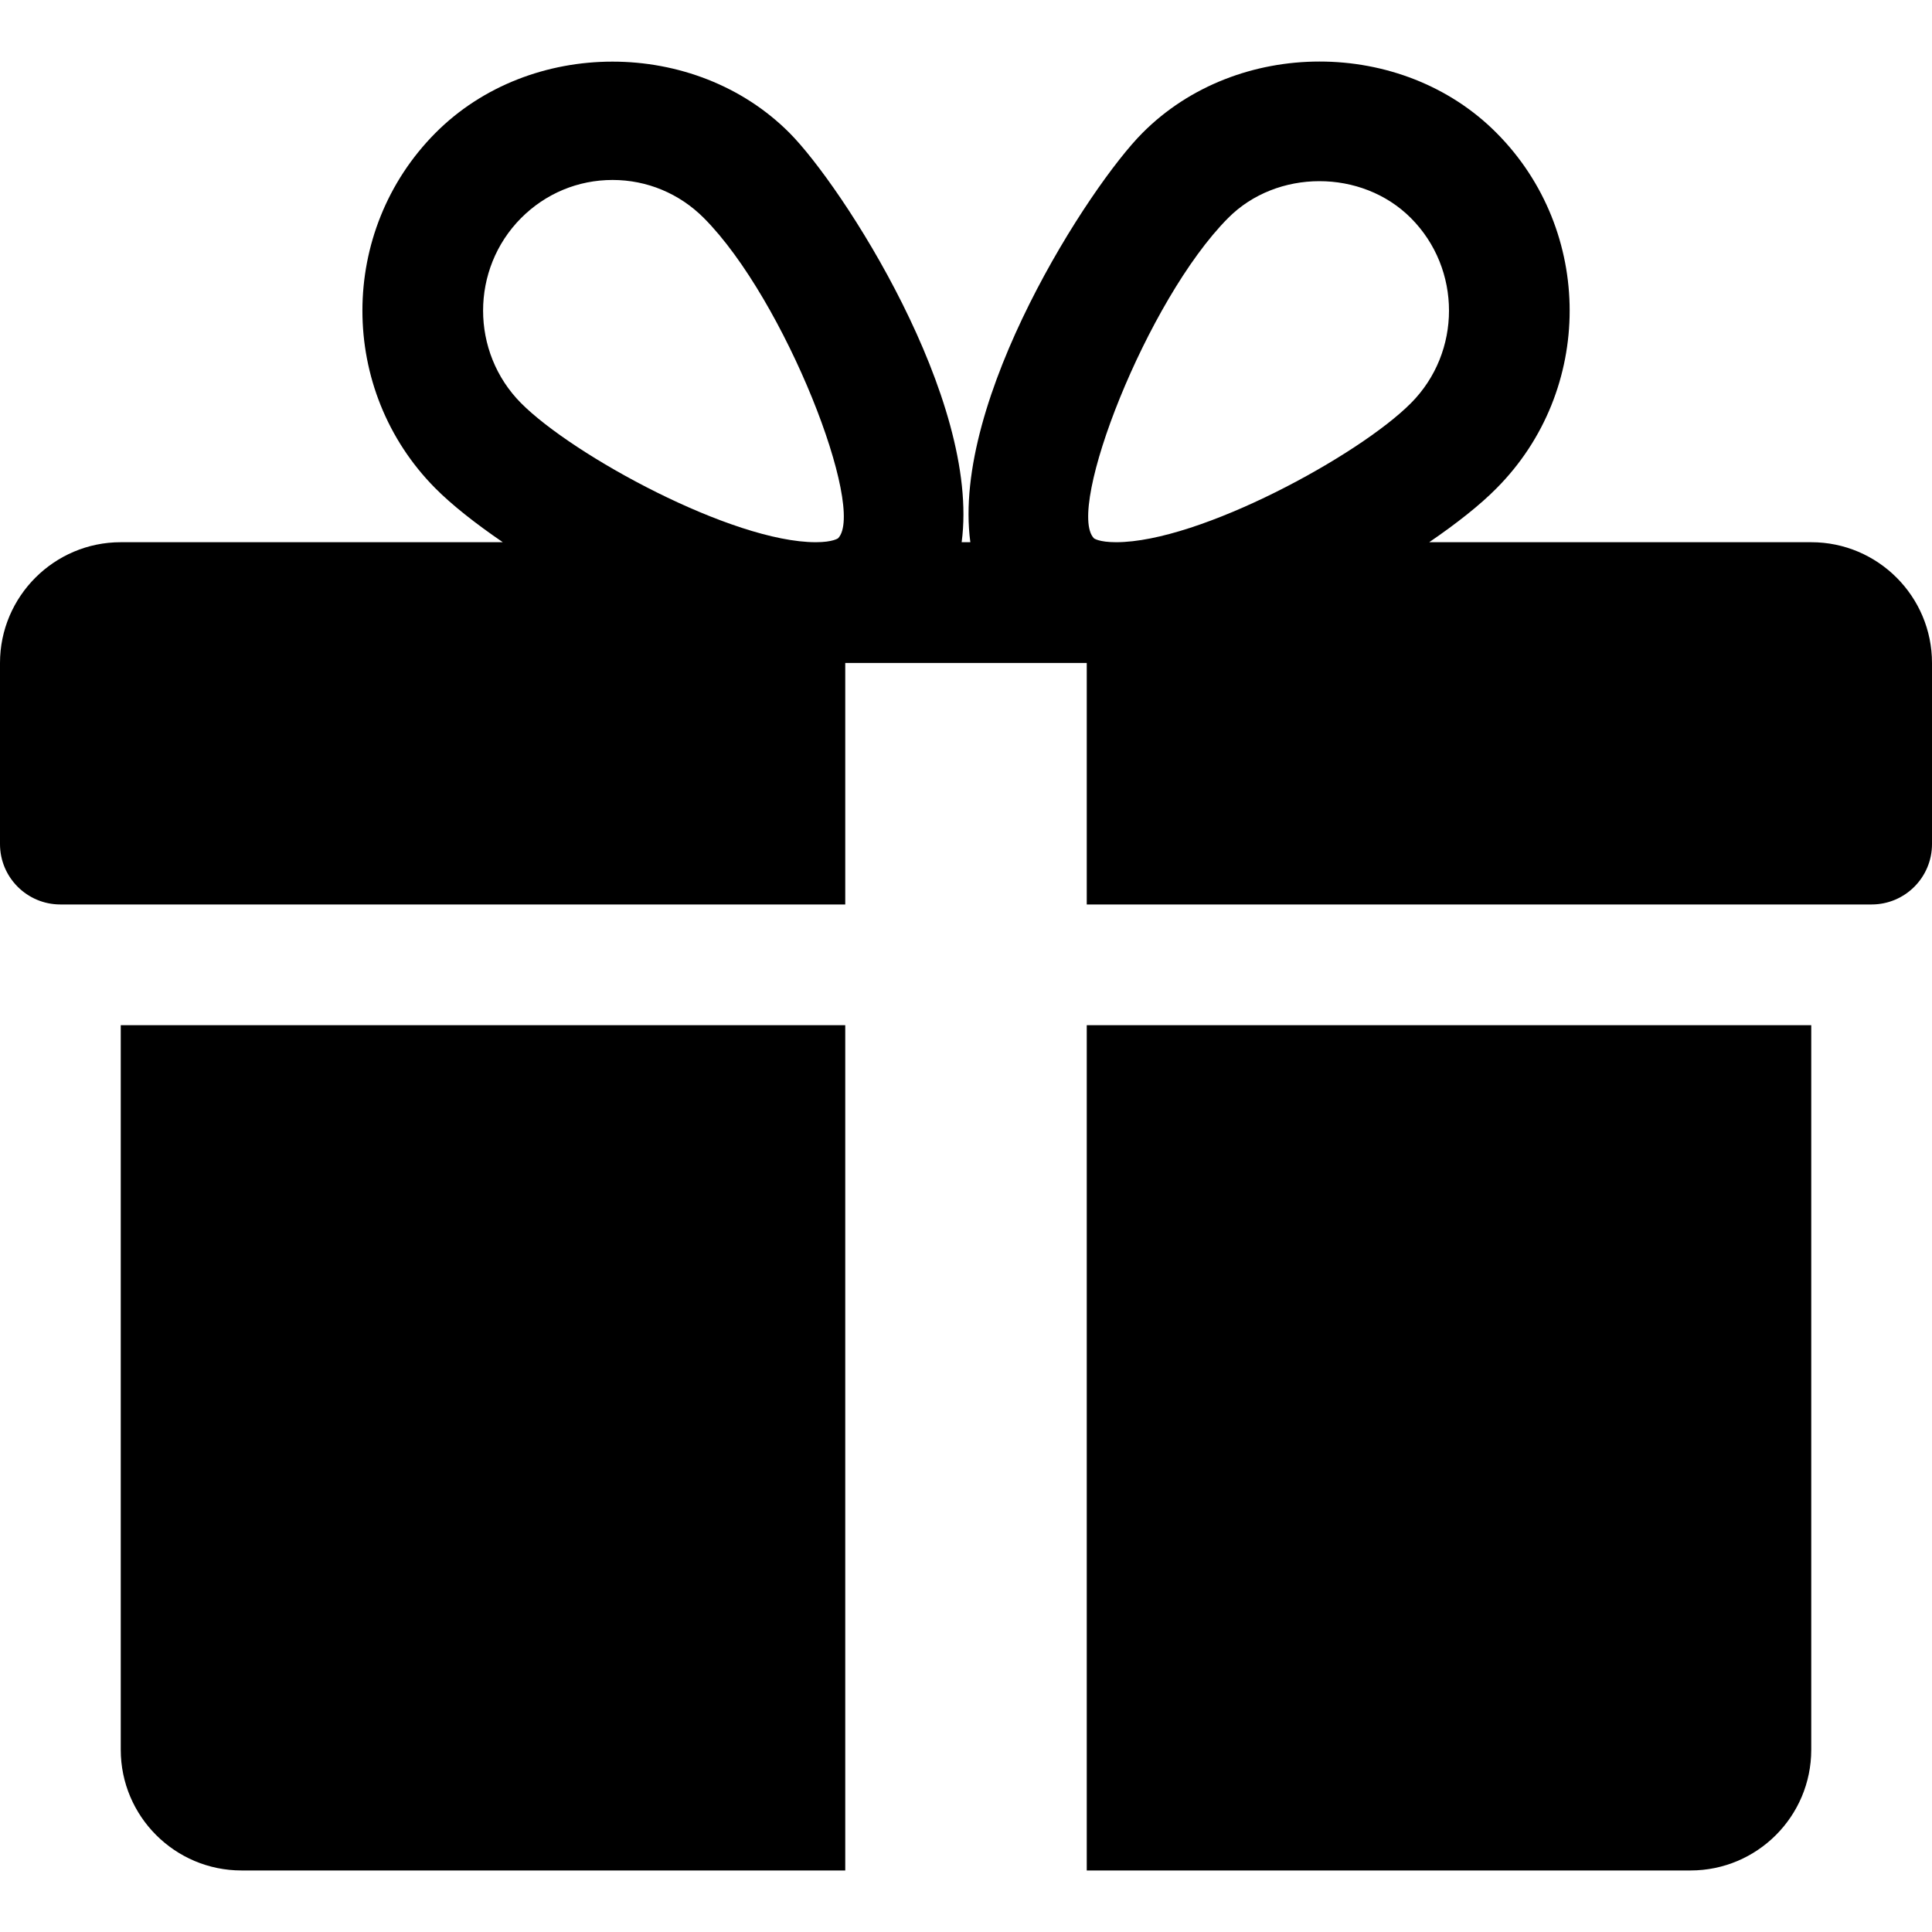
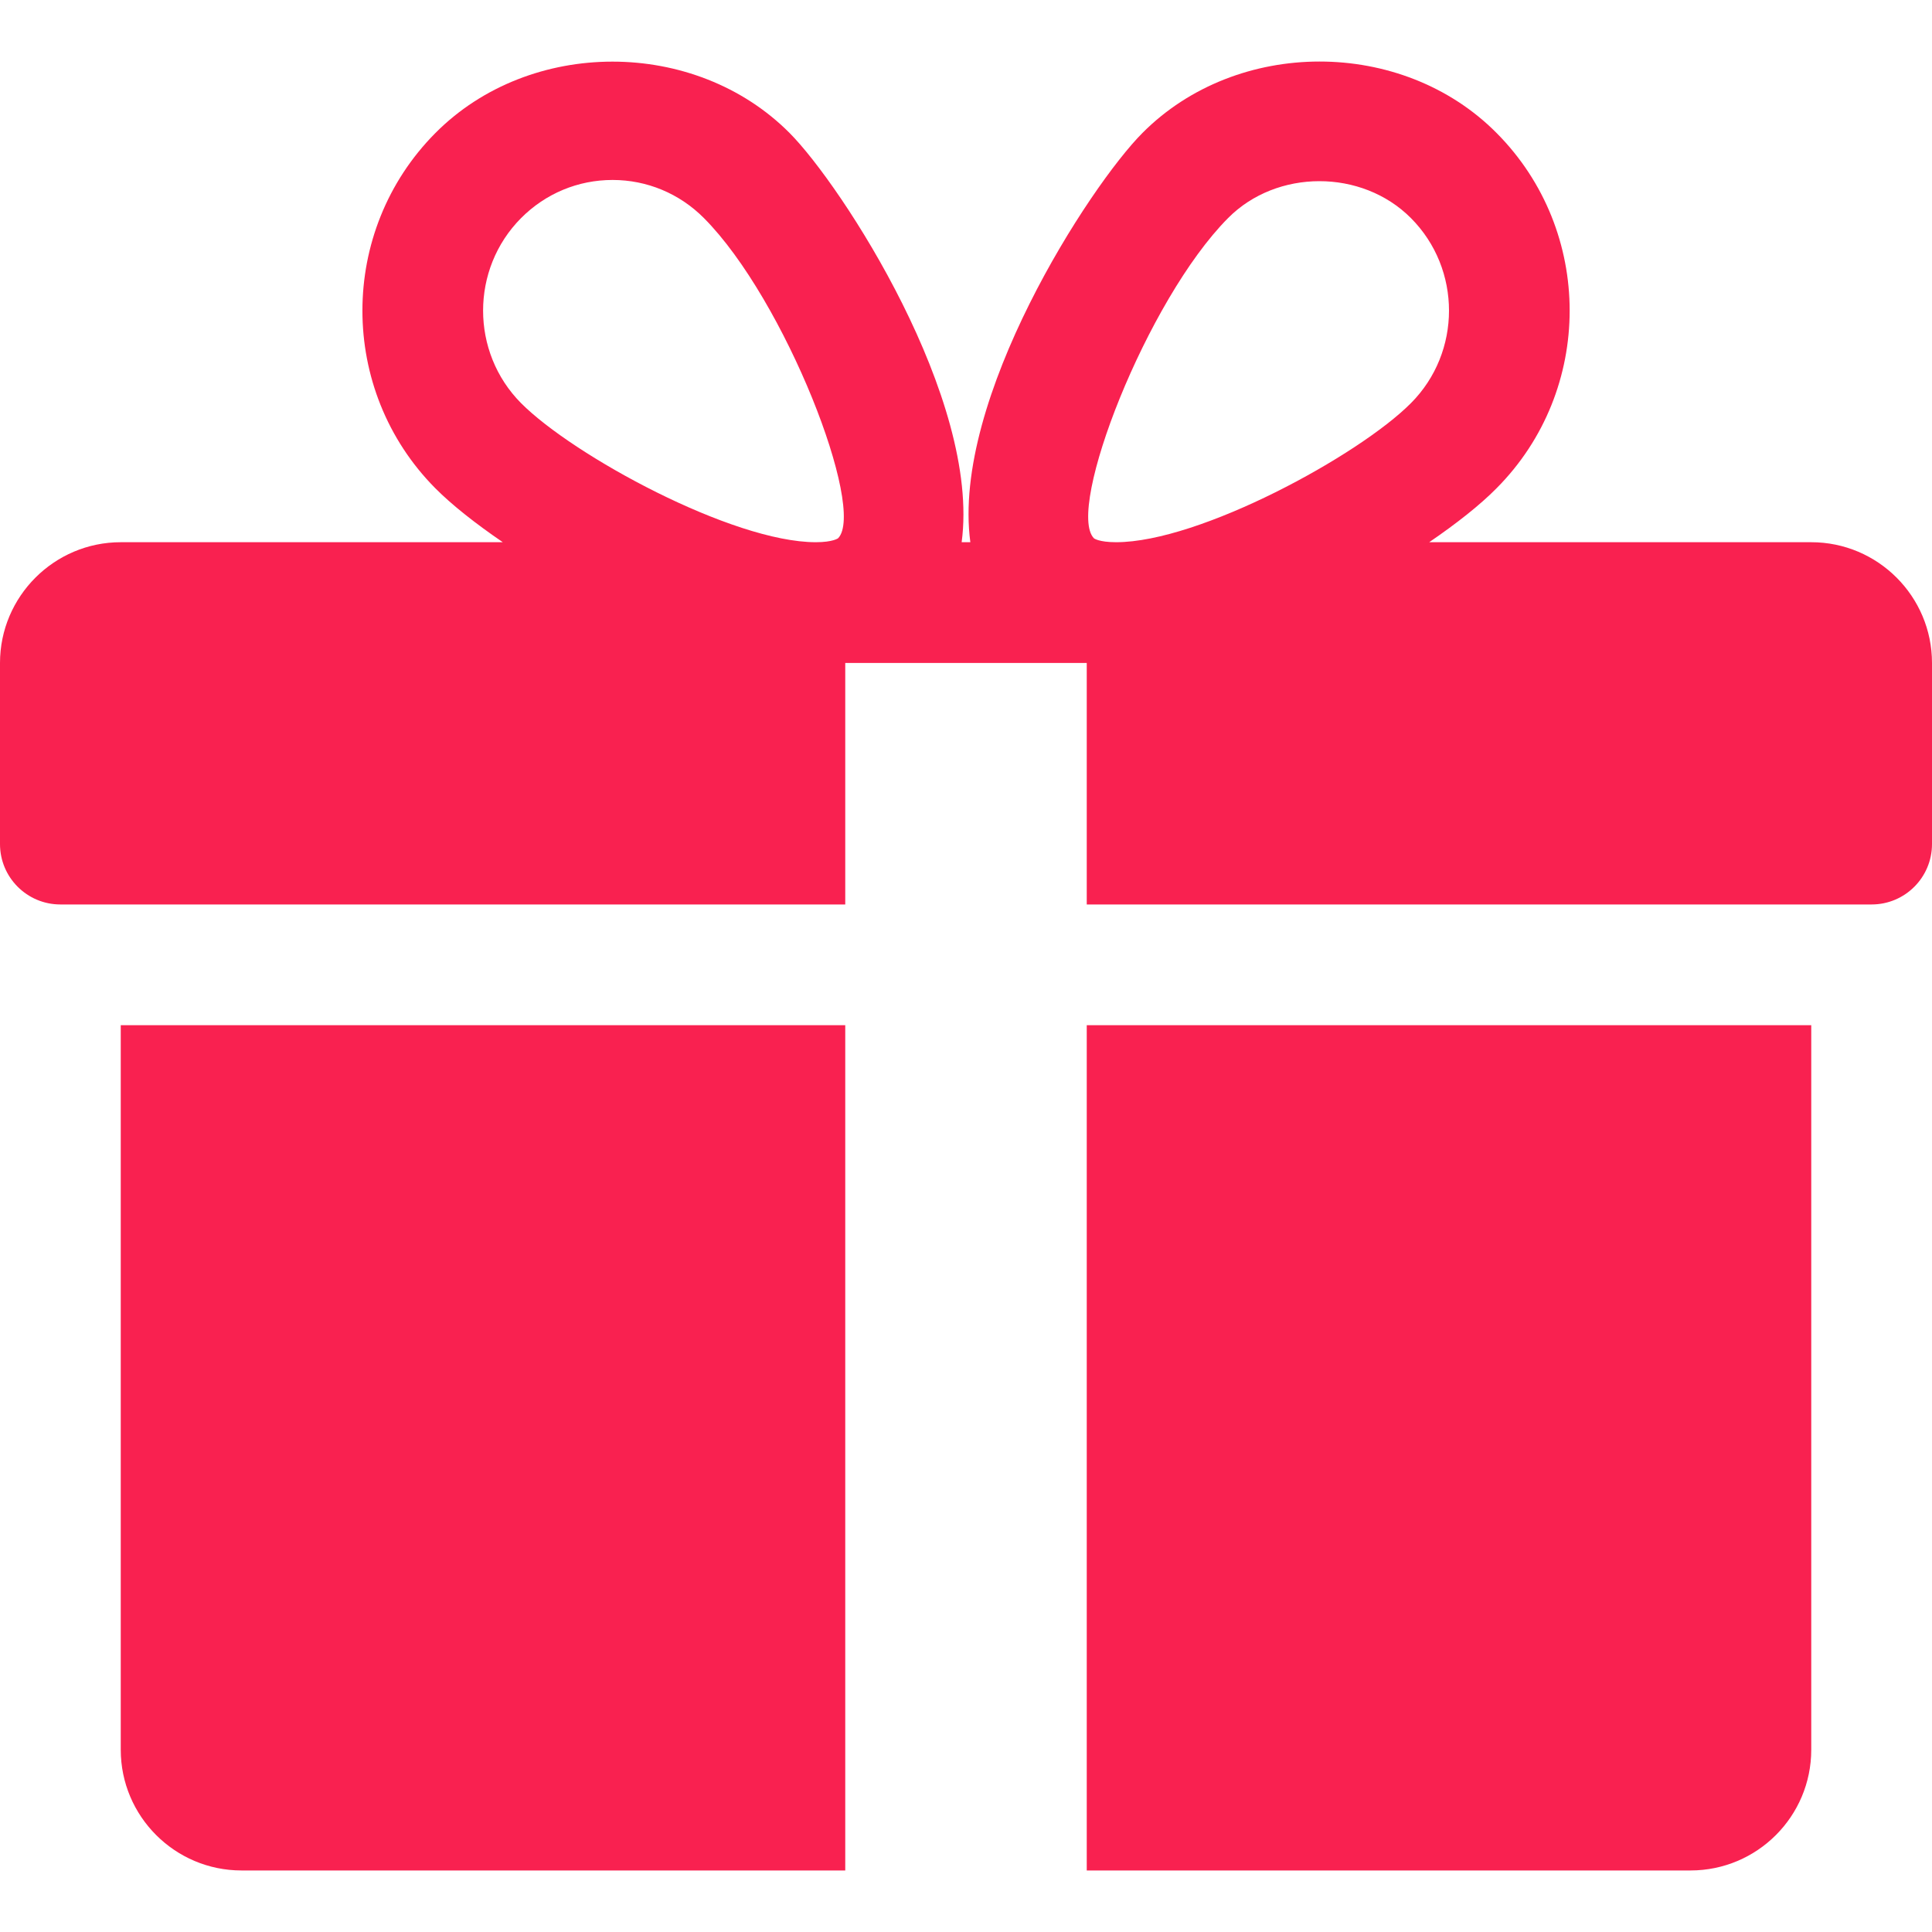
- <svg xmlns="http://www.w3.org/2000/svg" version="1.1" id="Capa_1" x="0px" y="0px" viewBox="0 0 512 512" style="enable-background:new 0 0 512 512;" xml:space="preserve">
-   <g>
-     <g>
-       <path d="M32,271.692v192c0,17.664,14.368,32,32,32h160v-224H32z" />
+ <svg xmlns="http://www.w3.org/2000/svg" version="1.1" style="enable-background:new 0 0 512 512;" xml:space="preserve" width="512" height="512">
+   <rect id="backgroundrect" width="100%" height="100%" x="0" y="0" fill="none" stroke="none" />
+   <g class="currentLayer" style="">
+     <g id="svg_1" class="" fill-opacity="1" fill="#f92150">
+       <g id="svg_2" fill="#f92150">
+         <path d="M32,271.692v192c0,17.664,14.368,32,32,32h160v-224H32z" id="svg_3" fill="#f92150" />
+       </g>
    </g>
+     <g id="svg_4" class="selected" fill-opacity="1" fill="#f92150">
+       <g id="svg_5" fill="#f92150">
+         <path d="M480,143.692H378.752c7.264-4.96,13.504-9.888,17.856-14.304c25.824-25.952,25.824-68.192,0-94.144    c-25.088-25.28-68.8-25.216-93.856,0c-13.888,13.92-50.688,70.592-45.6,108.448h-2.304c5.056-37.856-31.744-94.528-45.6-108.448    c-25.088-25.216-68.8-25.216-93.856,0C89.6,61.196,89.6,103.436,115.36,129.388c4.384,4.416,10.624,9.344,17.888,14.304H32    c-17.632,0-32,14.368-32,32v48c0,8.832,7.168,16,16,16h208v-64h64v64h208c8.832,0,16-7.168,16-16v-48    C512,158.06,497.664,143.692,480,143.692z M222.112,142.636c0,0-1.344,1.056-5.92,1.056c-22.112,0-64.32-22.976-78.112-36.864    c-13.408-13.504-13.408-35.52,0-49.024c6.496-6.528,15.104-10.112,24.256-10.112c9.12,0,17.728,3.584,24.224,10.112    C208.128,79.5,229.568,134.924,222.112,142.636z M295.776,143.692c-4.544,0-5.888-1.024-5.888-1.056    c-7.456-7.712,13.984-63.136,35.552-84.832c12.896-13.024,35.456-13.088,48.48,0c13.44,13.504,13.44,35.52,0,49.024    C360.128,120.716,317.92,143.692,295.776,143.692z" id="svg_6" fill="#f92150" />
+       </g>
+     </g>
+     <g id="svg_7" class="" fill-opacity="1" fill="#f92150">
+       <g id="svg_8" fill="#f92150">
+         <path d="M288,271.692v224h160c17.664,0,32-14.336,32-32v-192H288z" id="svg_9" fill="#f92150" />
+       </g>
+     </g>
+     <g id="svg_10">
+ </g>
+     <g id="svg_11">
+ </g>
+     <g id="svg_12">
+ </g>
+     <g id="svg_13">
+ </g>
+     <g id="svg_14">
+ </g>
+     <g id="svg_15">
+ </g>
+     <g id="svg_16">
+ </g>
+     <g id="svg_17">
+ </g>
+     <g id="svg_18">
+ </g>
+     <g id="svg_19">
+ </g>
+     <g id="svg_20">
+ </g>
+     <g id="svg_21">
+ </g>
+     <g id="svg_22">
+ </g>
+     <g id="svg_23">
+ </g>
+     <g id="svg_24">
+ </g>
  </g>
-   <g>
-     <g>
-       <path d="M480,143.692H378.752c7.264-4.96,13.504-9.888,17.856-14.304c25.824-25.952,25.824-68.192,0-94.144    c-25.088-25.28-68.8-25.216-93.856,0c-13.888,13.92-50.688,70.592-45.6,108.448h-2.304c5.056-37.856-31.744-94.528-45.6-108.448    c-25.088-25.216-68.8-25.216-93.856,0C89.6,61.196,89.6,103.436,115.36,129.388c4.384,4.416,10.624,9.344,17.888,14.304H32    c-17.632,0-32,14.368-32,32v48c0,8.832,7.168,16,16,16h208v-64h64v64h208c8.832,0,16-7.168,16-16v-48    C512,158.06,497.664,143.692,480,143.692z M222.112,142.636c0,0-1.344,1.056-5.92,1.056c-22.112,0-64.32-22.976-78.112-36.864    c-13.408-13.504-13.408-35.52,0-49.024c6.496-6.528,15.104-10.112,24.256-10.112c9.12,0,17.728,3.584,24.224,10.112    C208.128,79.5,229.568,134.924,222.112,142.636z M295.776,143.692c-4.544,0-5.888-1.024-5.888-1.056    c-7.456-7.712,13.984-63.136,35.552-84.832c12.896-13.024,35.456-13.088,48.48,0c13.44,13.504,13.44,35.52,0,49.024    C360.128,120.716,317.92,143.692,295.776,143.692z" />
-     </g>
-   </g>
-   <g>
-     <g>
-       <path d="M288,271.692v224h160c17.664,0,32-14.336,32-32v-192H288z" />
-     </g>
-   </g>
-   <g>
- </g>
-   <g>
- </g>
-   <g>
- </g>
-   <g>
- </g>
-   <g>
- </g>
-   <g>
- </g>
-   <g>
- </g>
-   <g>
- </g>
-   <g>
- </g>
-   <g>
- </g>
-   <g>
- </g>
-   <g>
- </g>
-   <g>
- </g>
-   <g>
- </g>
-   <g>
- </g>
</svg>
